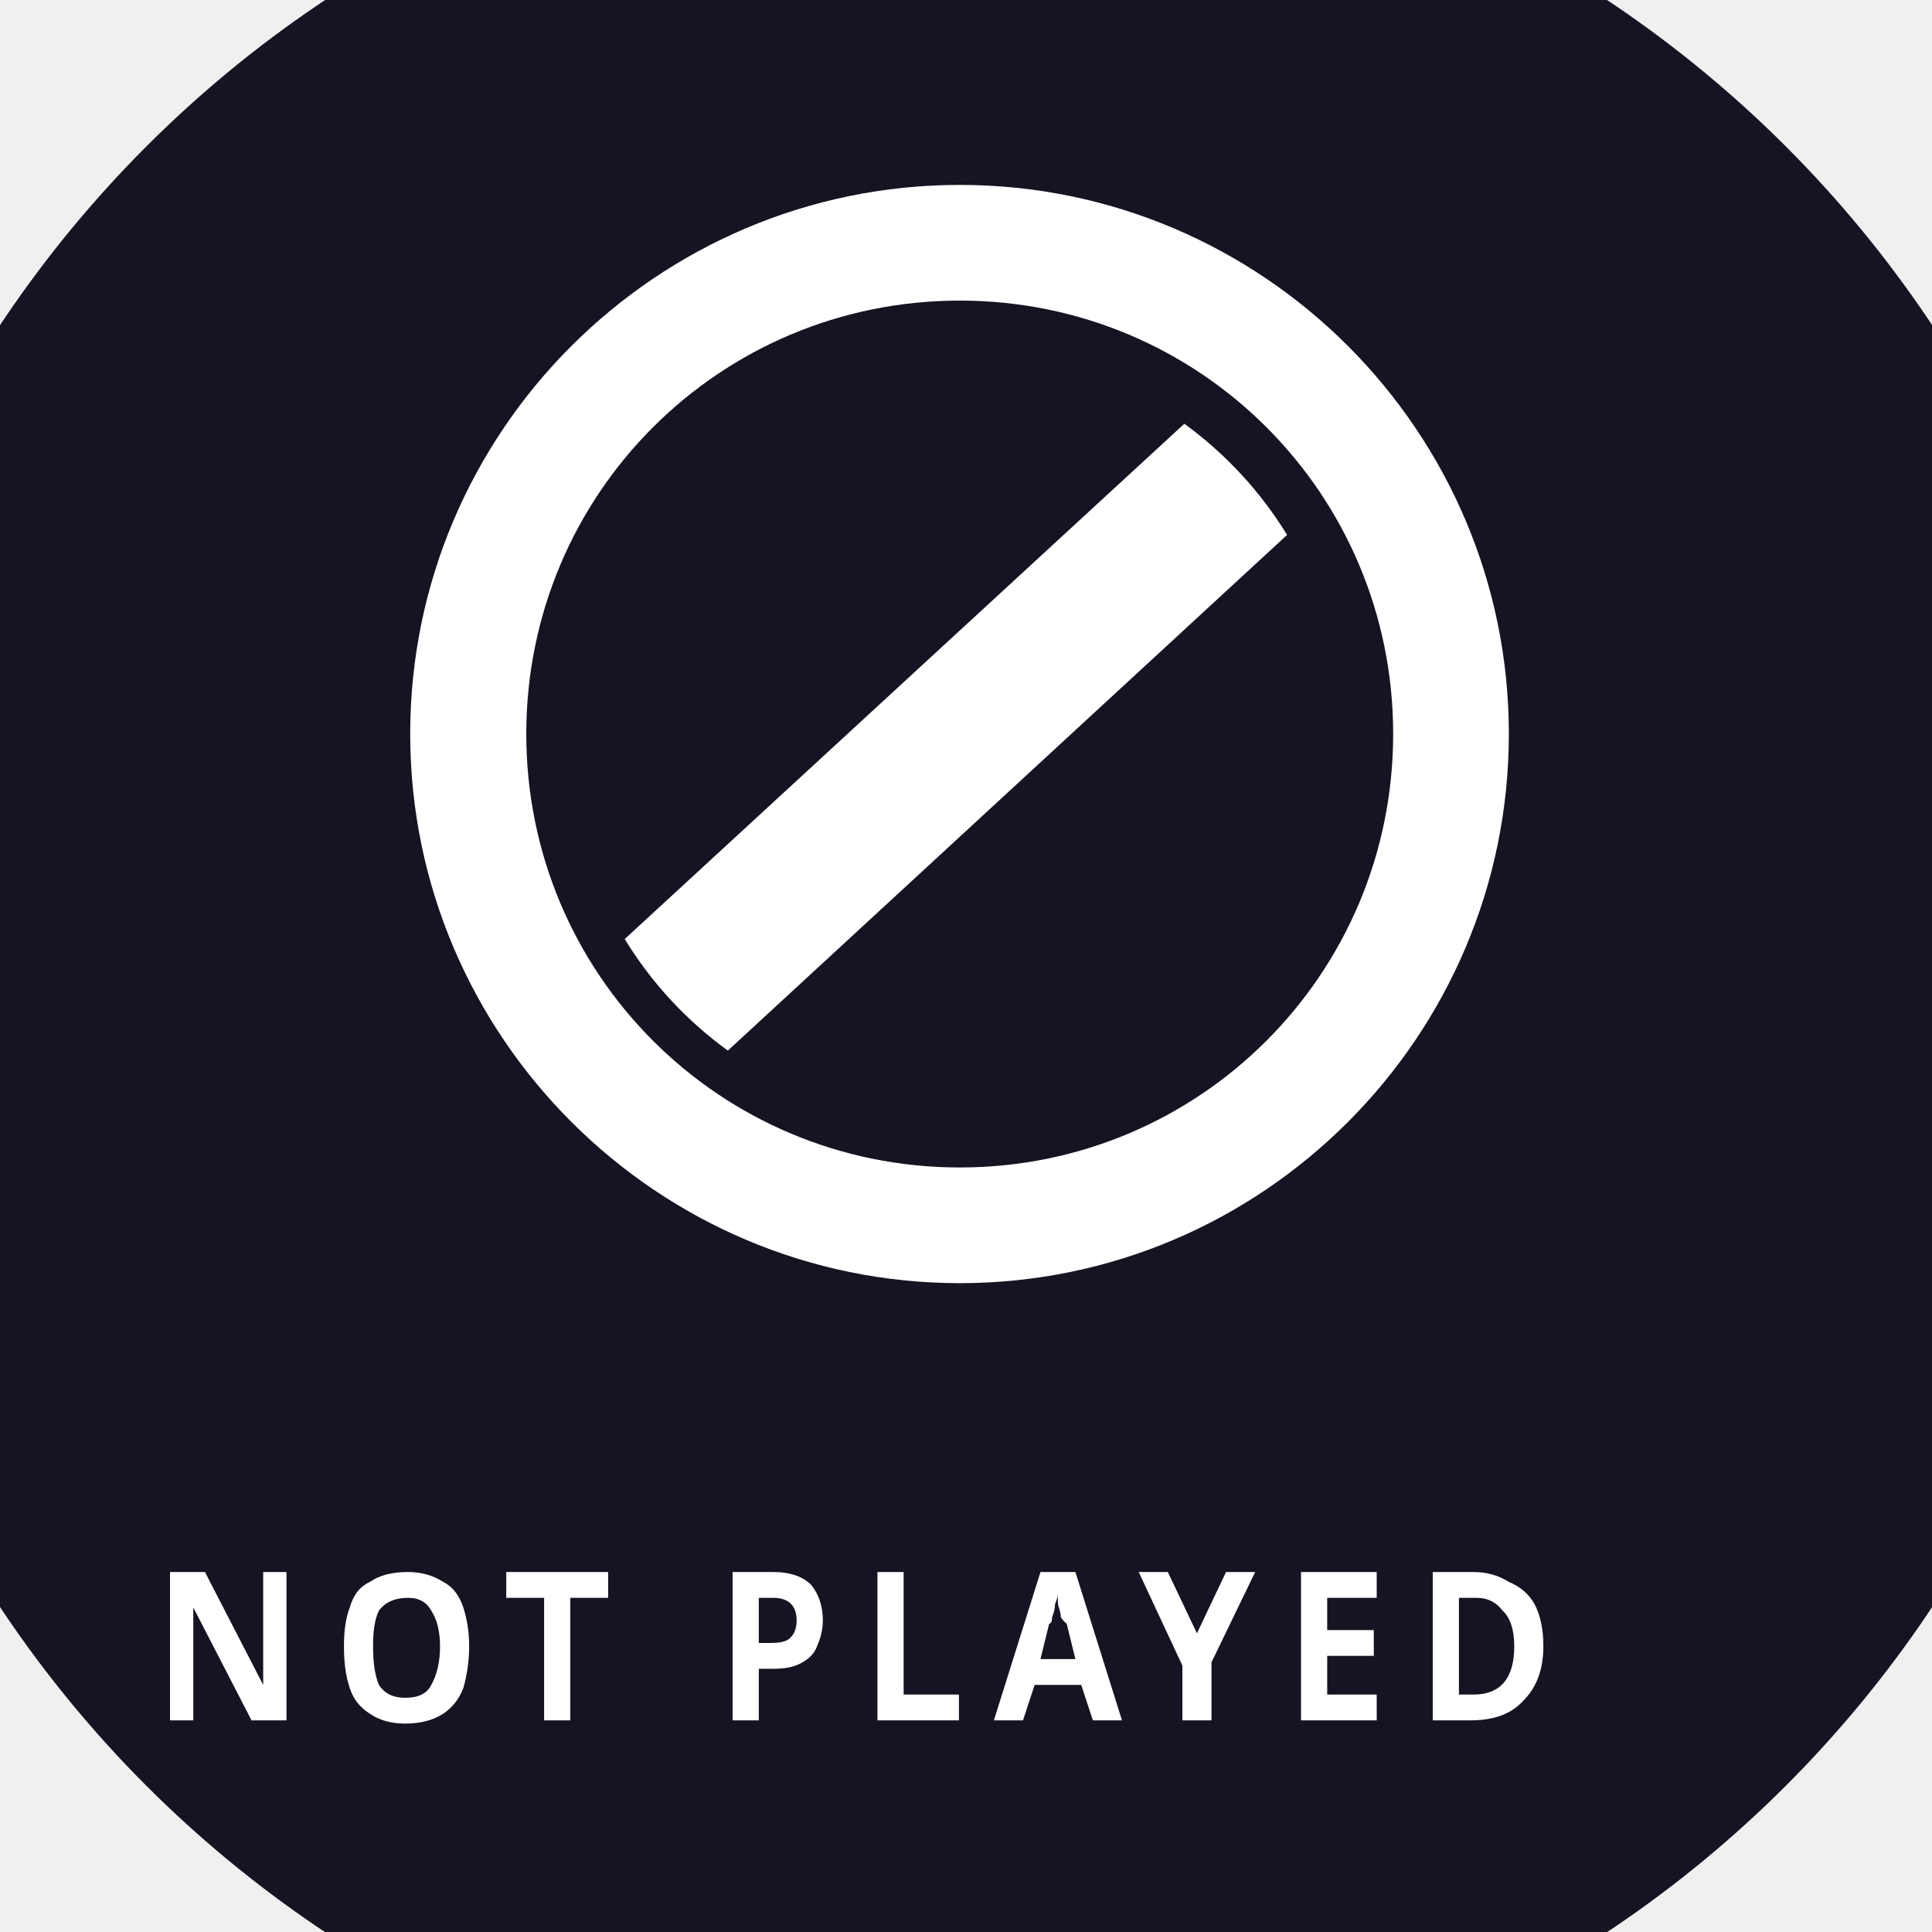
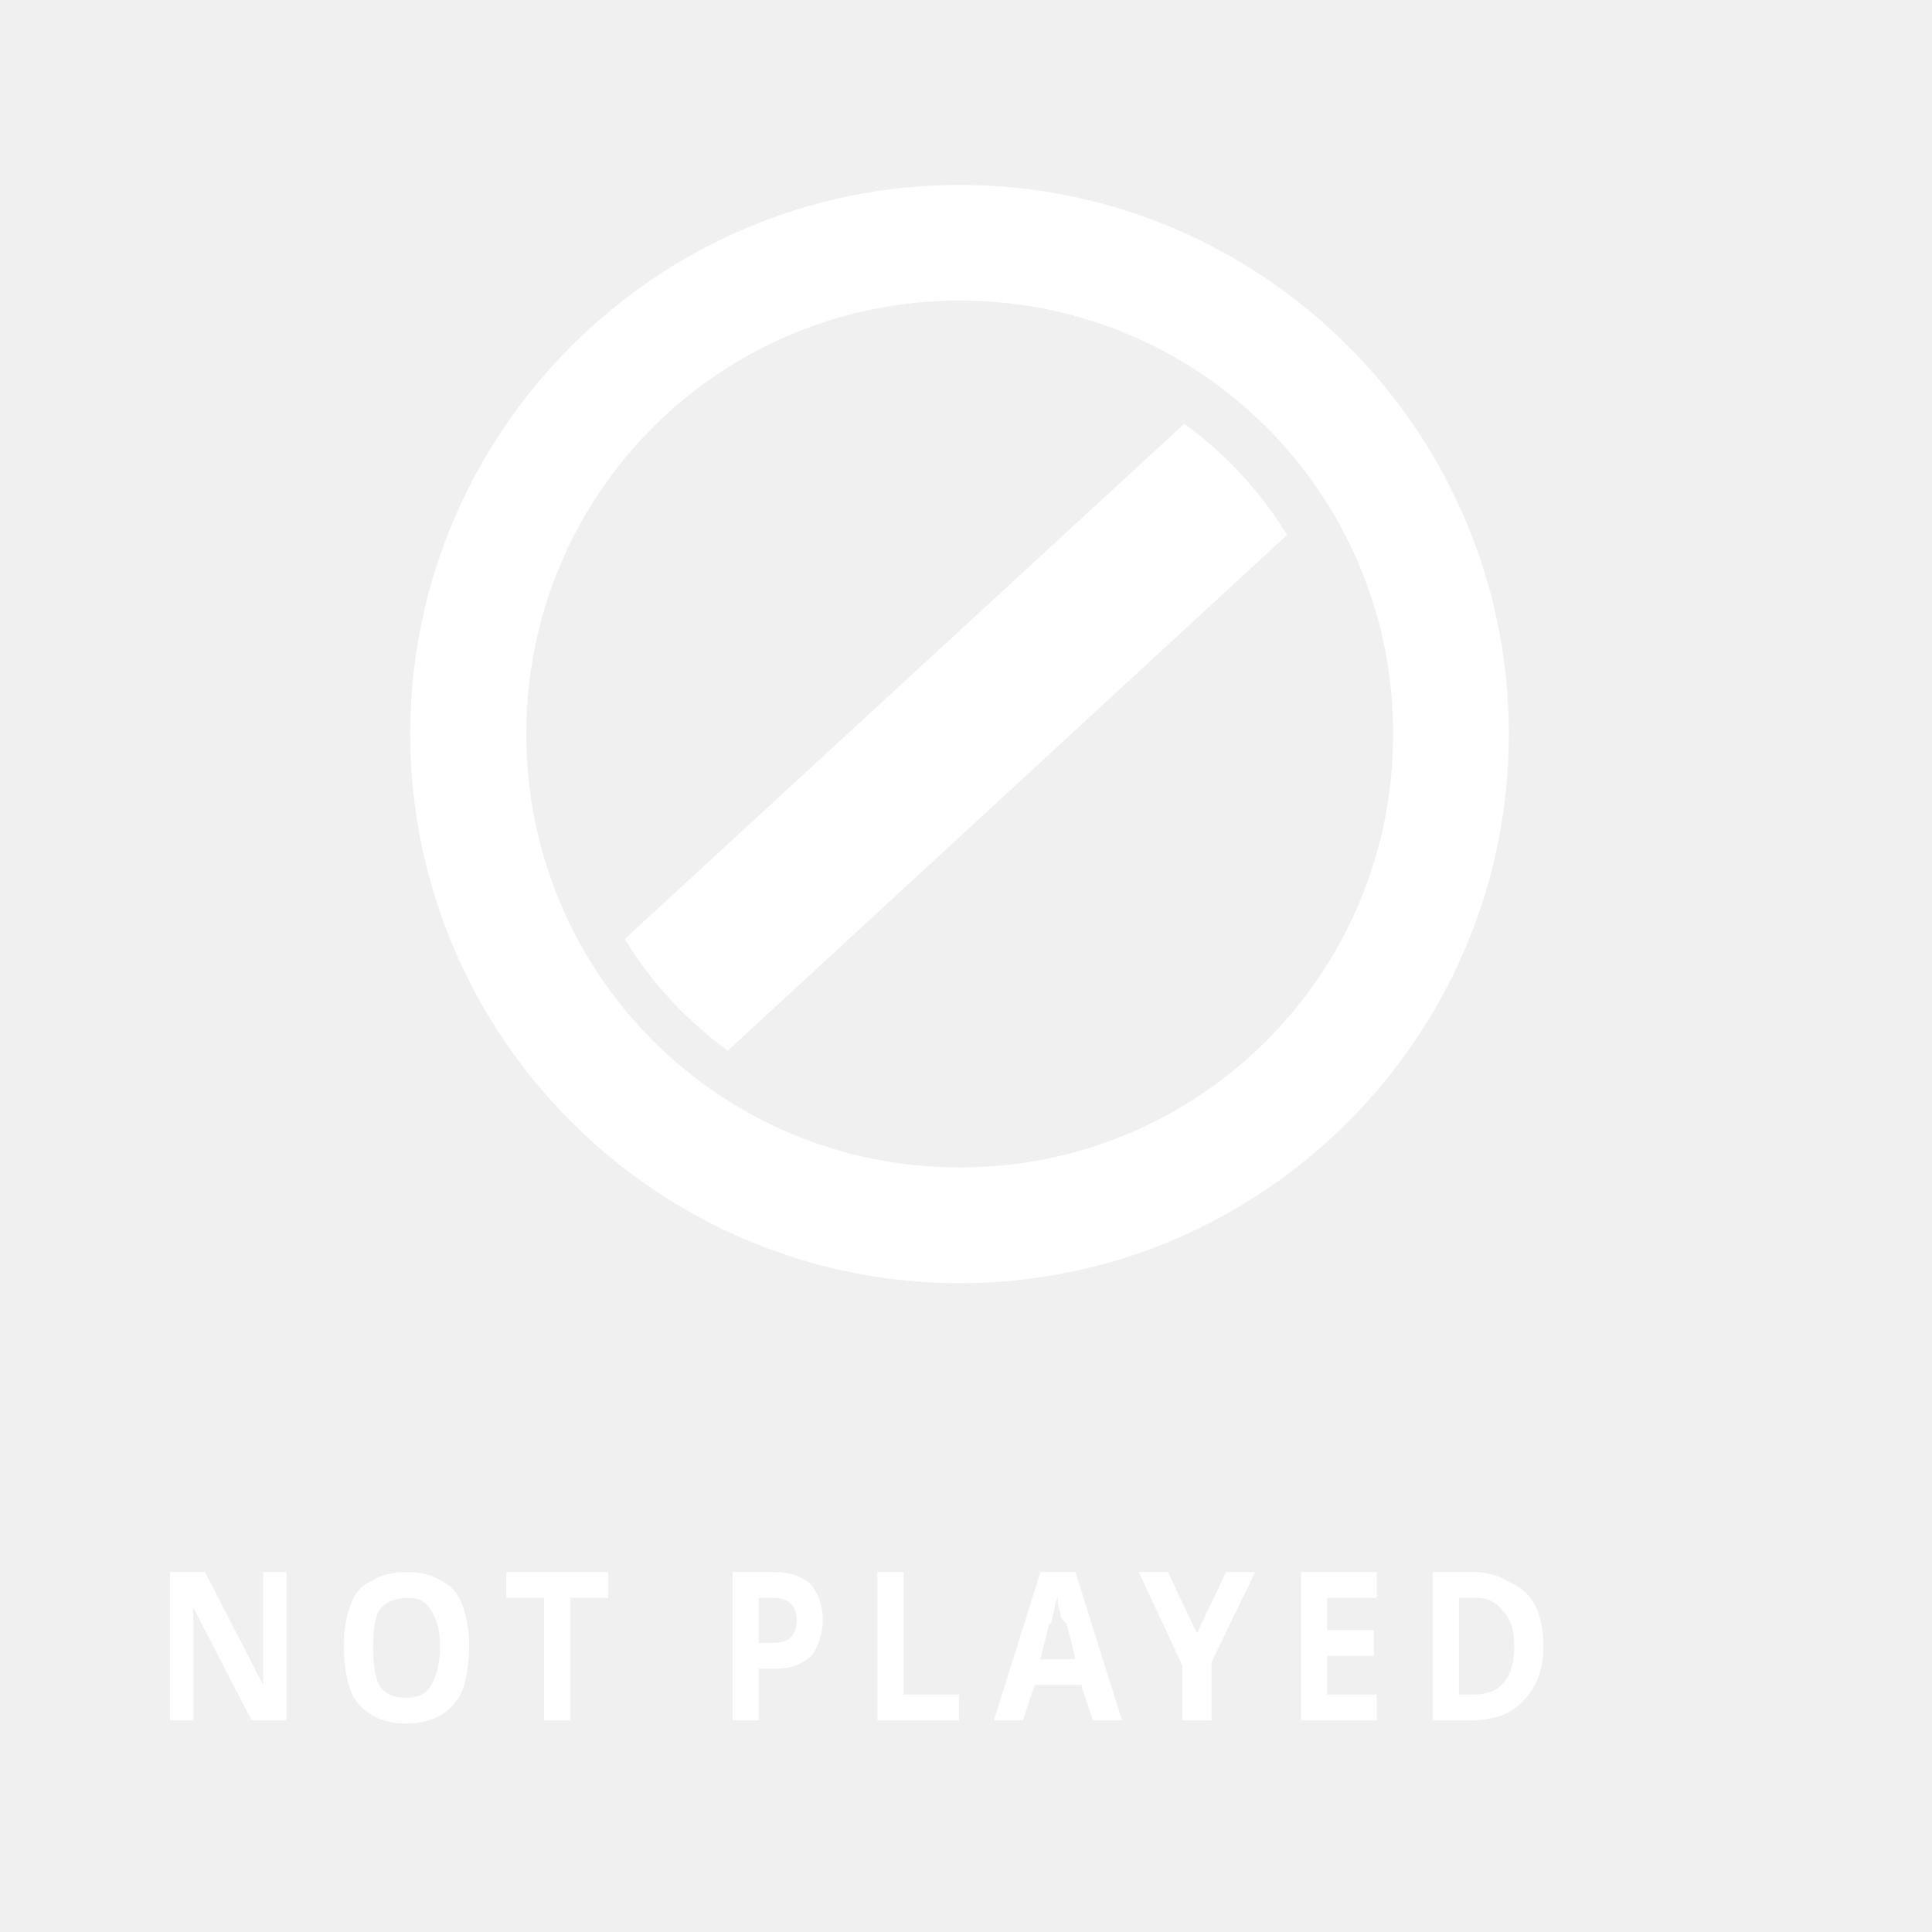
<svg xmlns="http://www.w3.org/2000/svg" version="1.1" viewBox="40.095 0.143 9.853 9.853">
-   <rect id="icon-notplayed-clickable" x="39.11" y="-0.842" width="11.824" height="11.824" fill="#171323" rx="10" fill-opacity="1" stroke-dasharray="0.045, 0.181" stroke-miterlimit="4.1" stroke-width=".028" style="mix-blend-mode:normal" class="bg-item bg" />
+   <rect id="icon-notplayed-clickable" x="39.11" y="-0.842" width="11.824" height="11.824" fill="transparent" rx="10" fill-opacity="0" stroke-dasharray="0.045, 0.181" stroke-miterlimit="4.1" stroke-width=".028" style="mix-blend-mode:normal" class="bg-item bg" />
  <path d="m44.99 1.086c-1.544-2e-7 -2.803 1.256-2.803 2.8 0 1.544 1.26 2.801 2.803 2.801 1.544 2e-7 2.8-1.257 2.8-2.801 0-1.544-1.256-2.8-2.8-2.8zm0 0.59c1.224-2e-7 2.21 0.986 2.21 2.21 0 1.224-0.986 2.211-2.21 2.211-1.224 1e-7 -2.211-0.986-2.211-2.211 0-1.224 0.986-2.21 2.211-2.21zm1.145 0.628-2.854 2.628c0.136 0.223 0.315 0.416 0.526 0.569l2.852-2.63c-0.136-0.222-0.314-0.414-0.524-0.567z" color="#000000" fill="white" fill-opacity="1" class="fg" />
  <text transform="scale(.95019 1.0524)" x="47.282" y="8.471" fill="white" font-family="'Devanagari Sangam MN'" font-size="1.005px" font-weight="bold" letter-spacing=".147px" stroke-linecap="round" stroke-miterlimit="4.1" stroke-width=".271" text-align="center" text-anchor="middle" word-spacing=".008px" style="line-height:1.2;mix-blend-mode:normal" xml:space="preserve" fill-opacity="1" class="fg">
    <tspan x="47.315" y="8.471" fill="white" font-size="1.005px" stroke-width=".271" fill-opacity="1" class="fg">NOT PLAYED</tspan>
  </text>
</svg>
